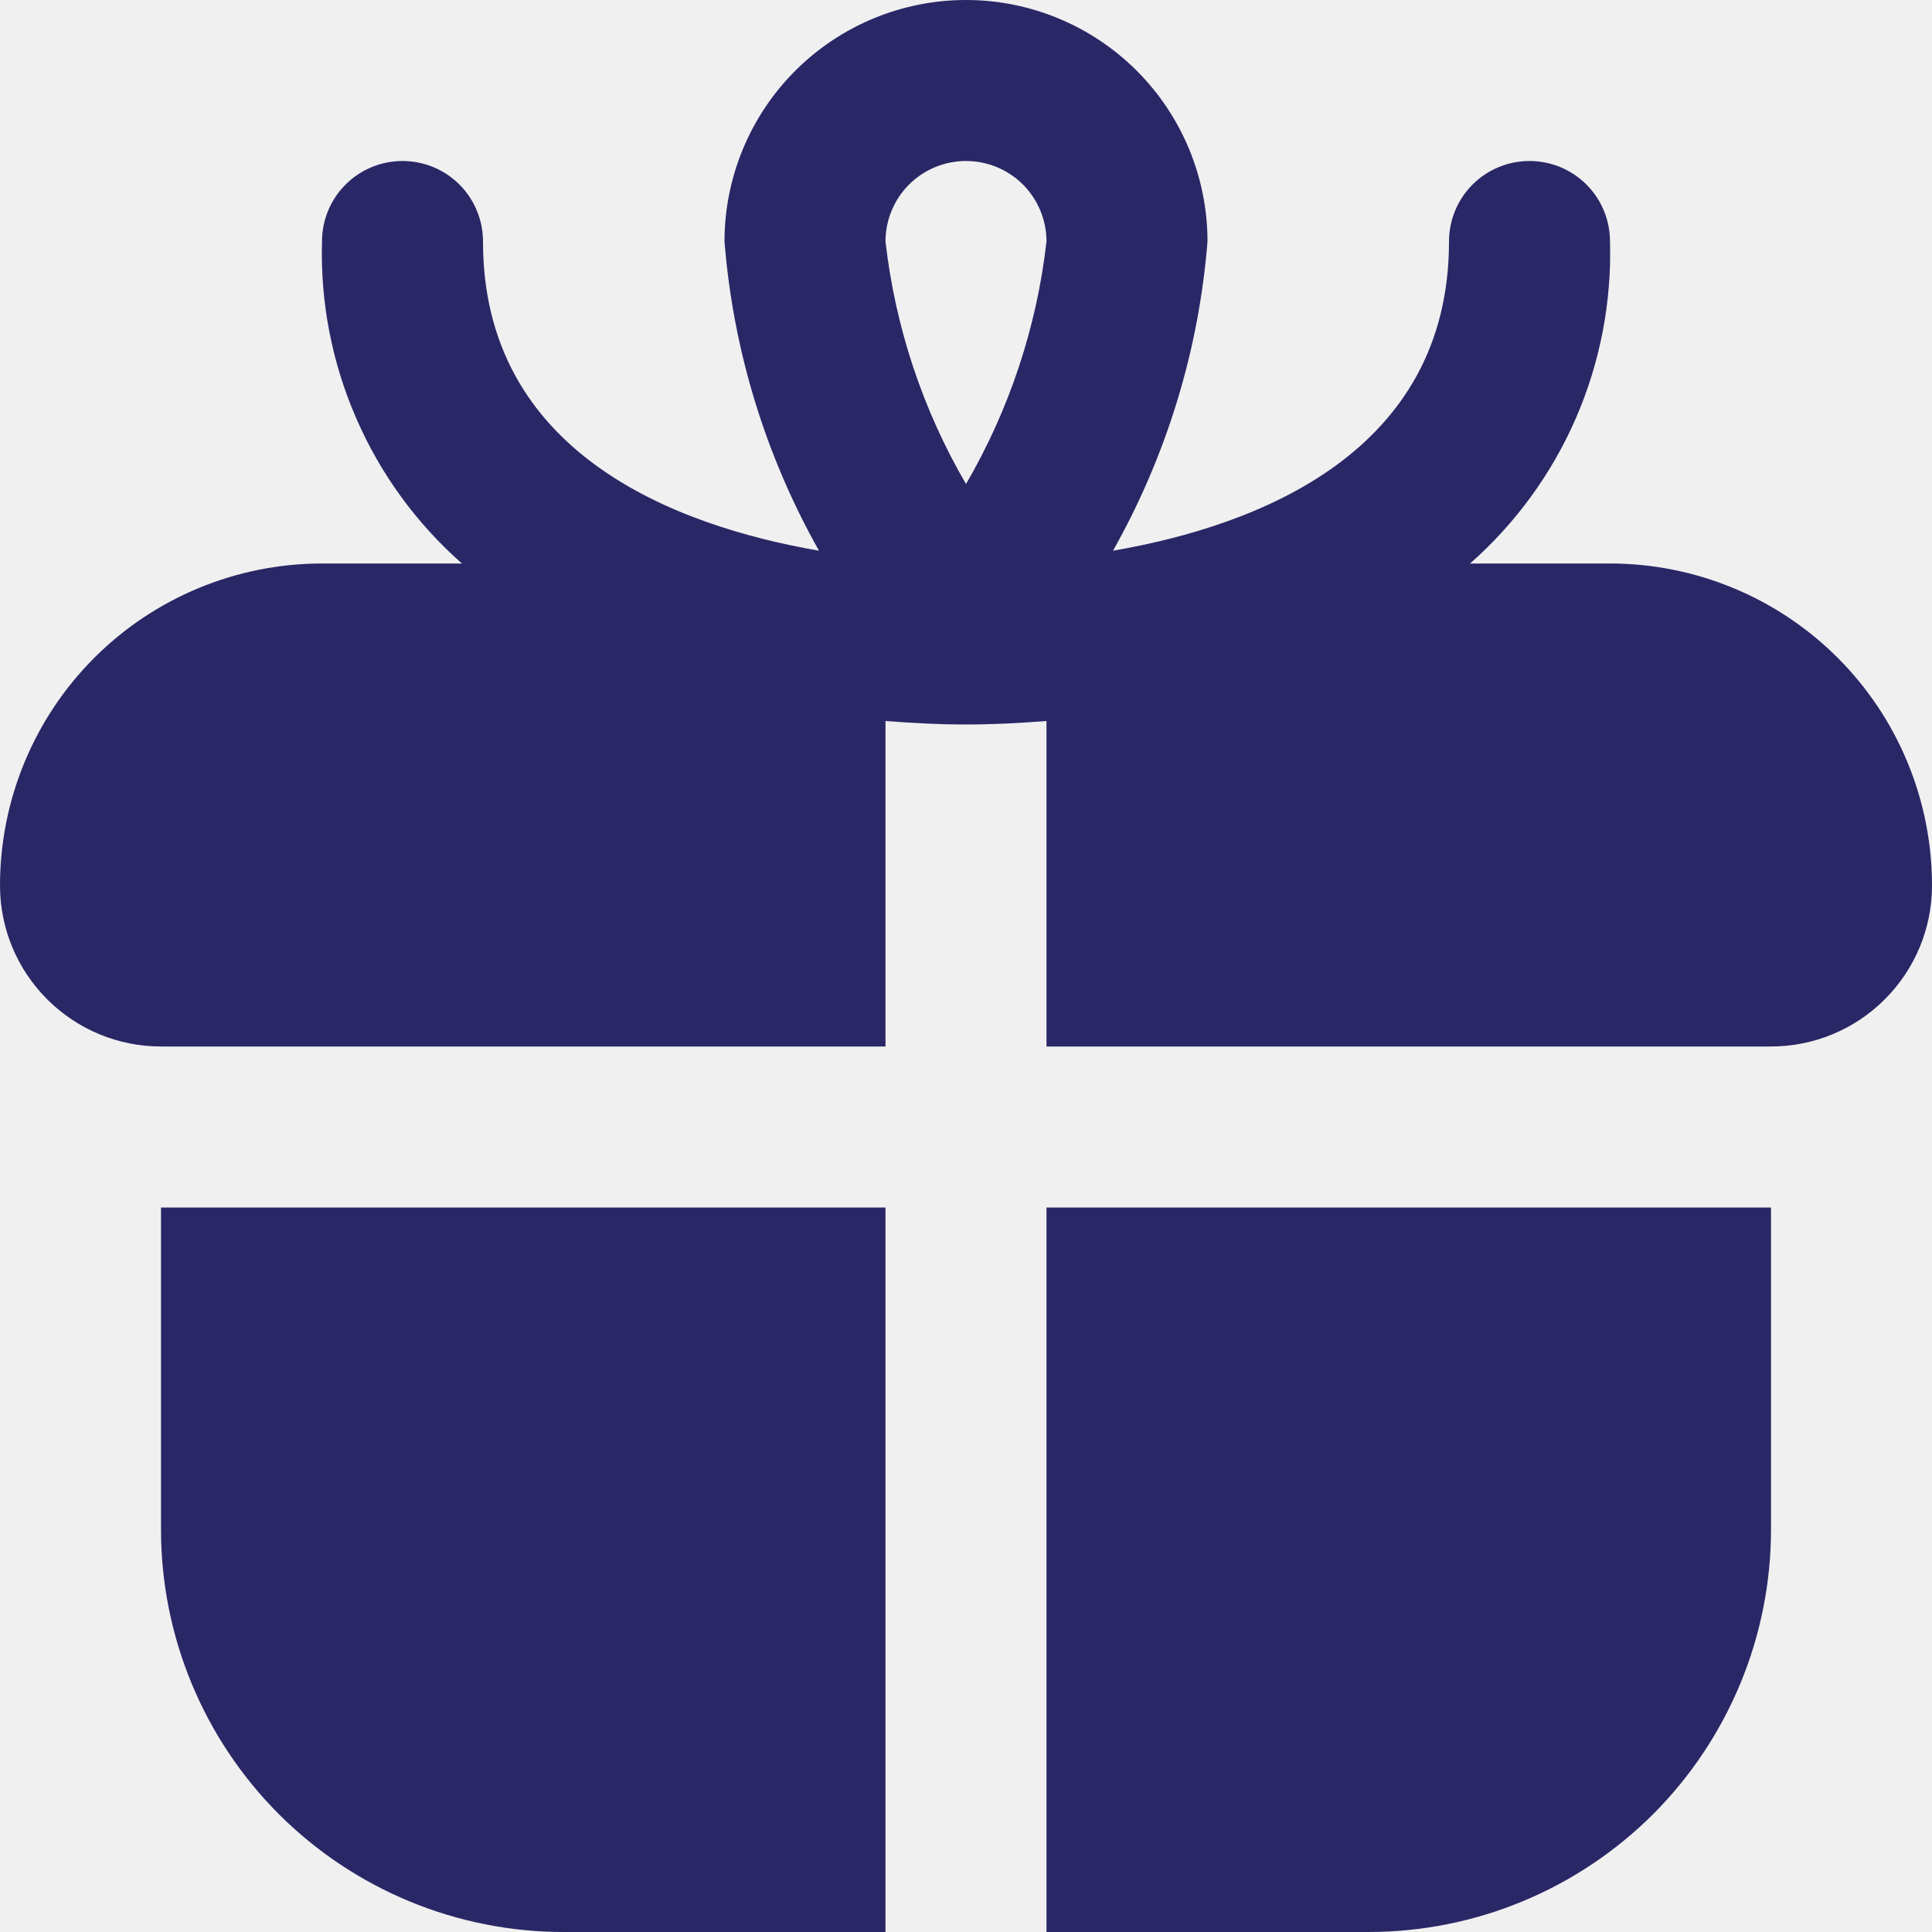
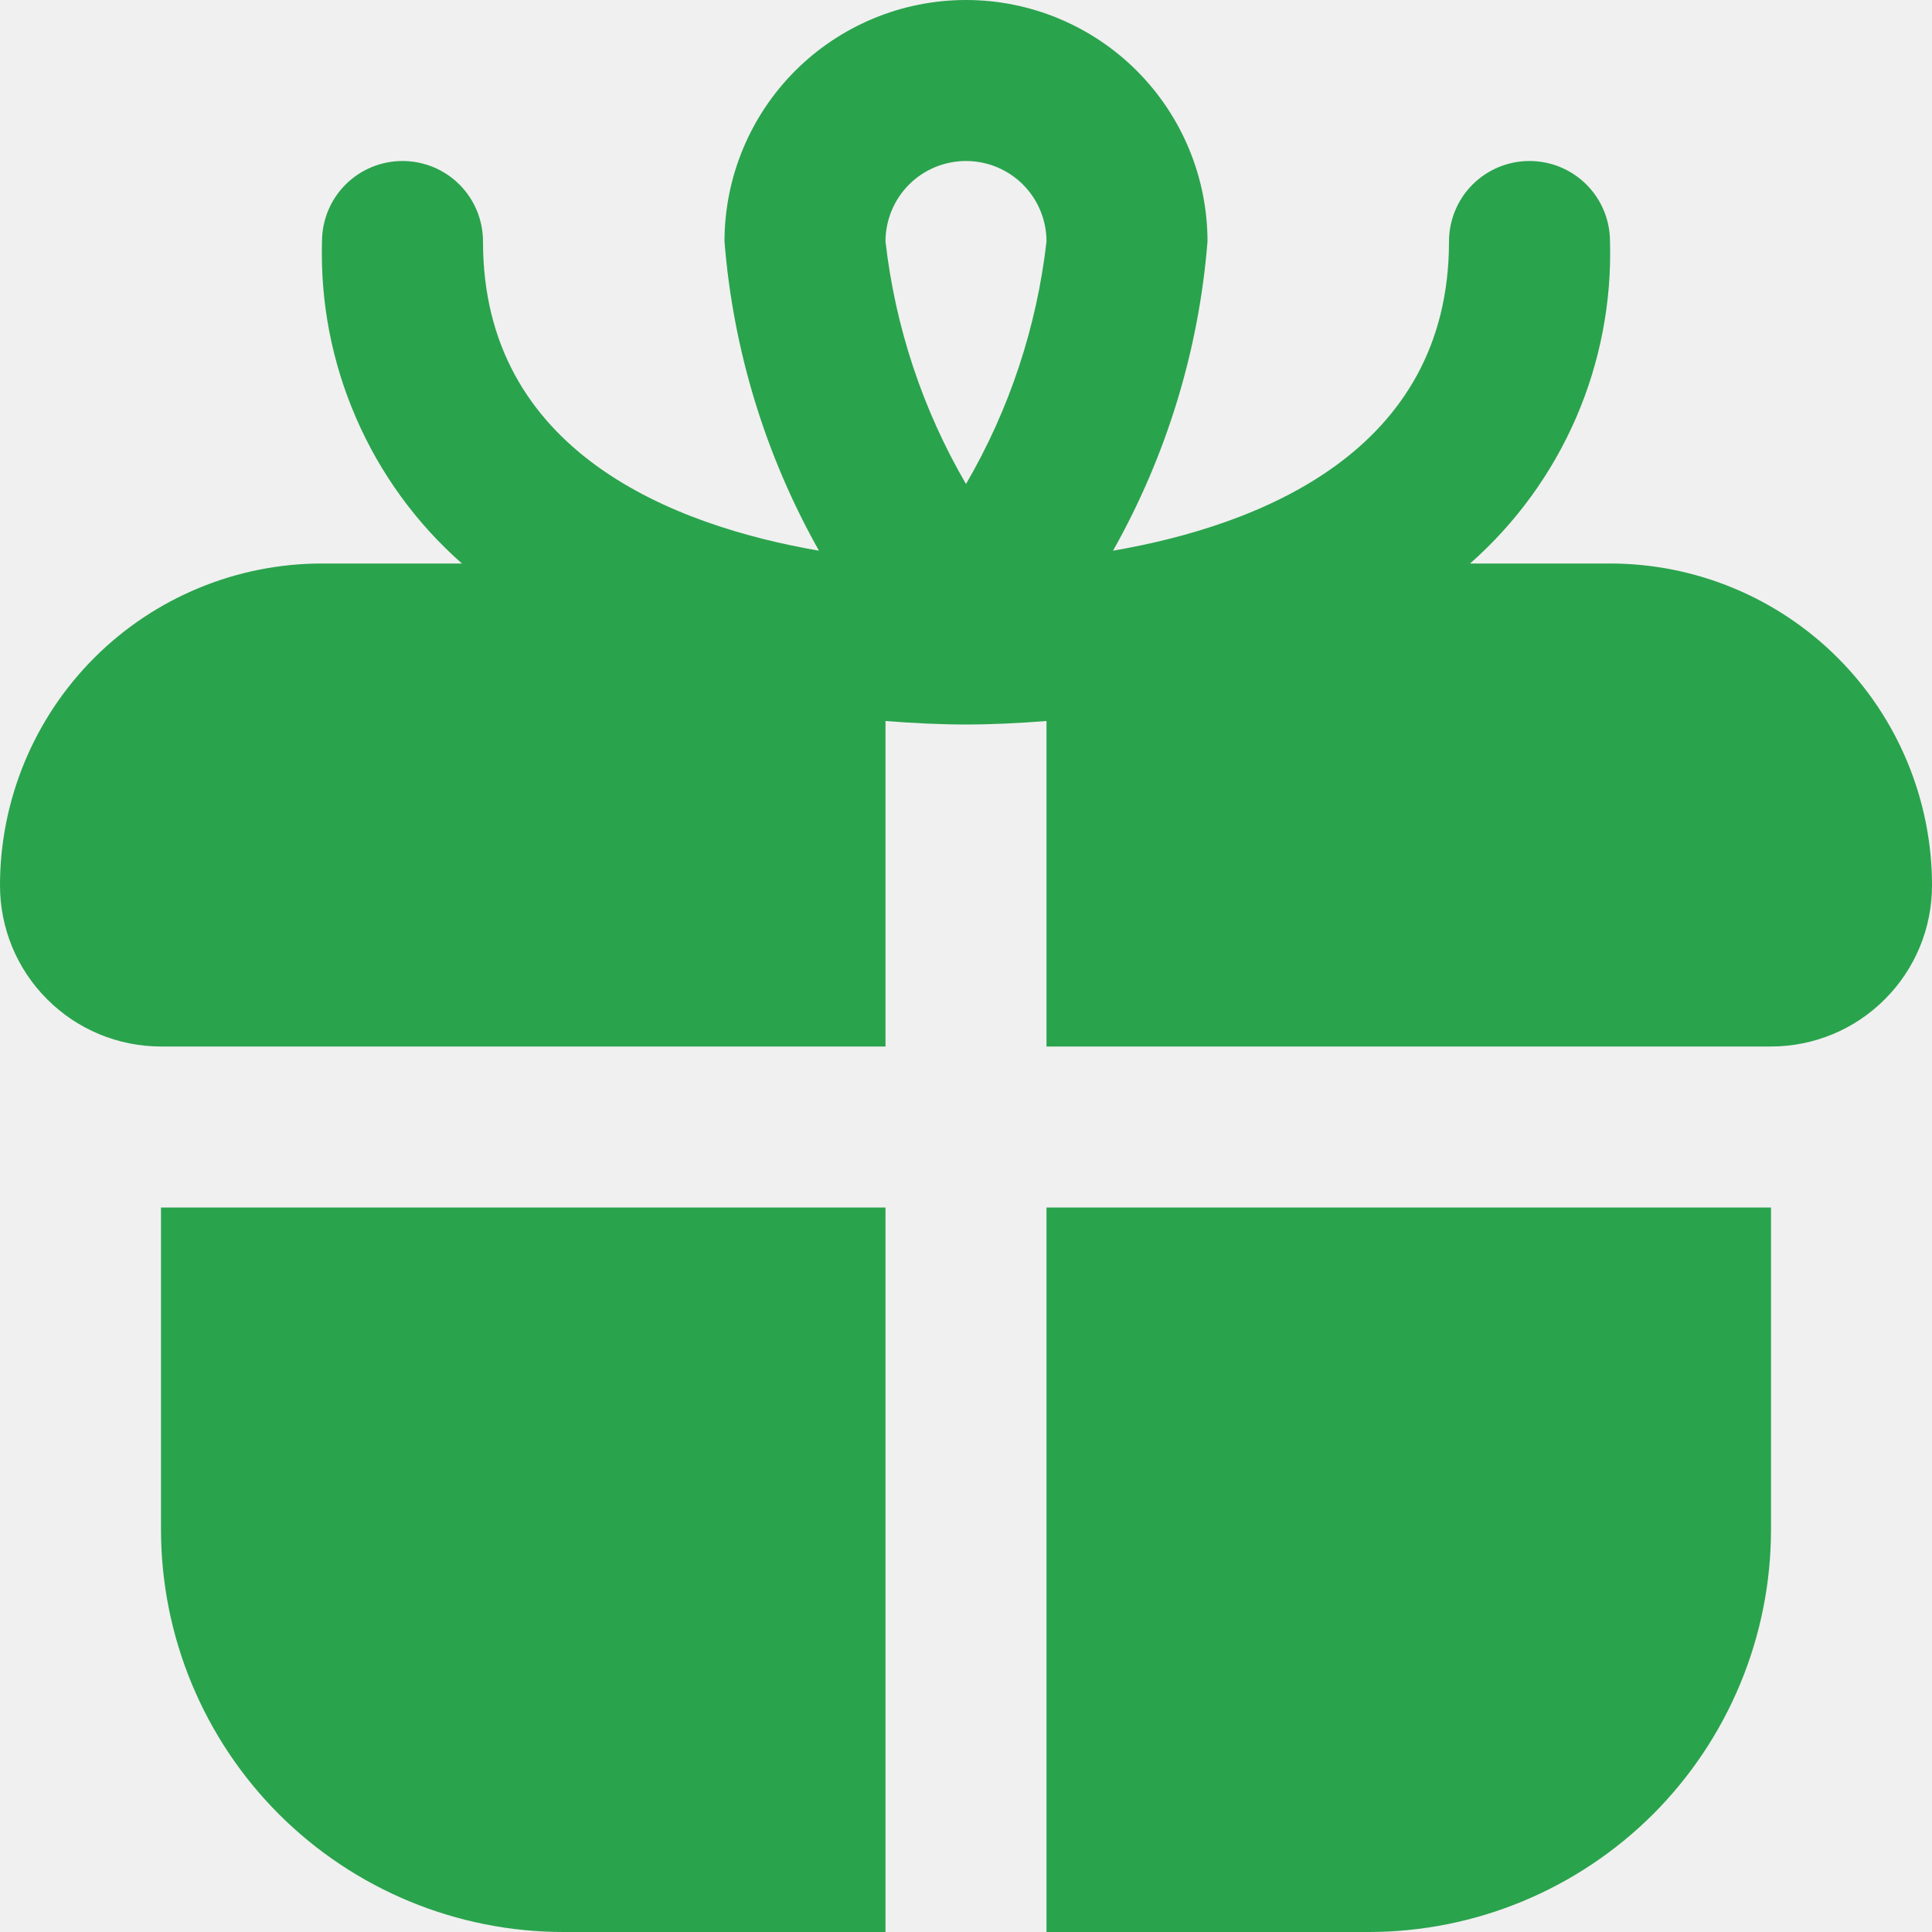
<svg xmlns="http://www.w3.org/2000/svg" width="21" height="21" viewBox="0 0 21 21" fill="none">
  <g clip-path="url(#clip0_290_2325)">
-     <path d="M1.75 13.125H9.625V21H6.125C4.965 21 3.852 20.539 3.031 19.719C2.211 18.898 1.75 17.785 1.75 16.625V13.125ZM21 9.625C21 10.089 20.816 10.534 20.487 10.862C20.159 11.191 19.714 11.375 19.25 11.375H11.375V7.837C11.081 7.86 10.788 7.875 10.5 7.875C10.212 7.875 9.919 7.86 9.625 7.837V11.375H1.75C1.286 11.375 0.841 11.191 0.513 10.862C0.184 10.534 0 10.089 0 9.625C0 8.697 0.369 7.806 1.025 7.15C1.681 6.494 2.572 6.125 3.5 6.125H5.021C4.526 5.689 4.133 5.149 3.871 4.544C3.608 3.94 3.481 3.284 3.5 2.625C3.5 2.393 3.592 2.17 3.756 2.006C3.92 1.842 4.143 1.75 4.375 1.75C4.607 1.75 4.83 1.842 4.994 2.006C5.158 2.17 5.25 2.393 5.25 2.625C5.25 4.919 7.325 5.714 8.902 5.986C8.32 4.953 7.969 3.807 7.875 2.625C7.875 1.929 8.152 1.261 8.644 0.769C9.136 0.277 9.804 0 10.5 0C11.196 0 11.864 0.277 12.356 0.769C12.848 1.261 13.125 1.929 13.125 2.625C13.031 3.807 12.68 4.953 12.098 5.986C13.675 5.714 15.75 4.919 15.75 2.625C15.75 2.393 15.842 2.17 16.006 2.006C16.17 1.842 16.393 1.75 16.625 1.75C16.857 1.75 17.08 1.842 17.244 2.006C17.408 2.17 17.5 2.393 17.5 2.625C17.519 3.284 17.392 3.94 17.13 4.544C16.867 5.149 16.474 5.689 15.979 6.125H17.5C18.428 6.125 19.319 6.494 19.975 7.15C20.631 7.806 21 8.697 21 9.625ZM9.625 2.625C9.731 3.555 10.029 4.453 10.5 5.261C10.971 4.453 11.269 3.555 11.375 2.625C11.375 2.393 11.283 2.17 11.119 2.006C10.955 1.842 10.732 1.75 10.5 1.75C10.268 1.75 10.045 1.842 9.881 2.006C9.717 2.17 9.625 2.393 9.625 2.625ZM11.375 21H14.875C15.45 21 16.018 20.887 16.549 20.667C17.08 20.447 17.562 20.125 17.969 19.719C18.375 19.312 18.697 18.83 18.917 18.299C19.137 17.768 19.25 17.2 19.25 16.625V13.125H11.375V21Z" fill="#2A2767" />
+     <path d="M1.75 13.125H9.625V21H6.125C4.965 21 3.852 20.539 3.031 19.719C2.211 18.898 1.75 17.785 1.75 16.625V13.125ZM21 9.625C21 10.089 20.816 10.534 20.487 10.862C20.159 11.191 19.714 11.375 19.25 11.375H11.375V7.837C11.081 7.86 10.788 7.875 10.5 7.875C10.212 7.875 9.919 7.86 9.625 7.837V11.375H1.75C1.286 11.375 0.841 11.191 0.513 10.862C0.184 10.534 0 10.089 0 9.625C0 8.697 0.369 7.806 1.025 7.15C1.681 6.494 2.572 6.125 3.5 6.125H5.021C4.526 5.689 4.133 5.149 3.871 4.544C3.608 3.94 3.481 3.284 3.5 2.625C3.5 2.393 3.592 2.17 3.756 2.006C3.92 1.842 4.143 1.75 4.375 1.75C4.607 1.75 4.83 1.842 4.994 2.006C5.158 2.17 5.25 2.393 5.25 2.625C5.25 4.919 7.325 5.714 8.902 5.986C8.32 4.953 7.969 3.807 7.875 2.625C7.875 1.929 8.152 1.261 8.644 0.769C9.136 0.277 9.804 0 10.5 0C11.196 0 11.864 0.277 12.356 0.769C12.848 1.261 13.125 1.929 13.125 2.625C13.031 3.807 12.68 4.953 12.098 5.986C13.675 5.714 15.75 4.919 15.75 2.625C15.75 2.393 15.842 2.17 16.006 2.006C16.17 1.842 16.393 1.75 16.625 1.75C16.857 1.75 17.08 1.842 17.244 2.006C17.408 2.17 17.5 2.393 17.5 2.625C17.519 3.284 17.392 3.94 17.13 4.544C16.867 5.149 16.474 5.689 15.979 6.125H17.5C18.428 6.125 19.319 6.494 19.975 7.15C20.631 7.806 21 8.697 21 9.625ZM9.625 2.625C9.731 3.555 10.029 4.453 10.5 5.261C10.971 4.453 11.269 3.555 11.375 2.625C11.375 2.393 11.283 2.17 11.119 2.006C10.955 1.842 10.732 1.75 10.5 1.75C10.268 1.75 10.045 1.842 9.881 2.006C9.717 2.17 9.625 2.393 9.625 2.625ZM11.375 21H14.875C15.45 21 16.018 20.887 16.549 20.667C17.08 20.447 17.562 20.125 17.969 19.719C18.375 19.312 18.697 18.83 18.917 18.299C19.137 17.768 19.25 17.2 19.25 16.625V13.125H11.375V21Z" fill="#2aa34d" />
  </g>
  <defs>
    <clipPath id="clip0_290_2325">
      <rect width="21" height="21" fill="white" />
    </clipPath>
  </defs>
</svg>
